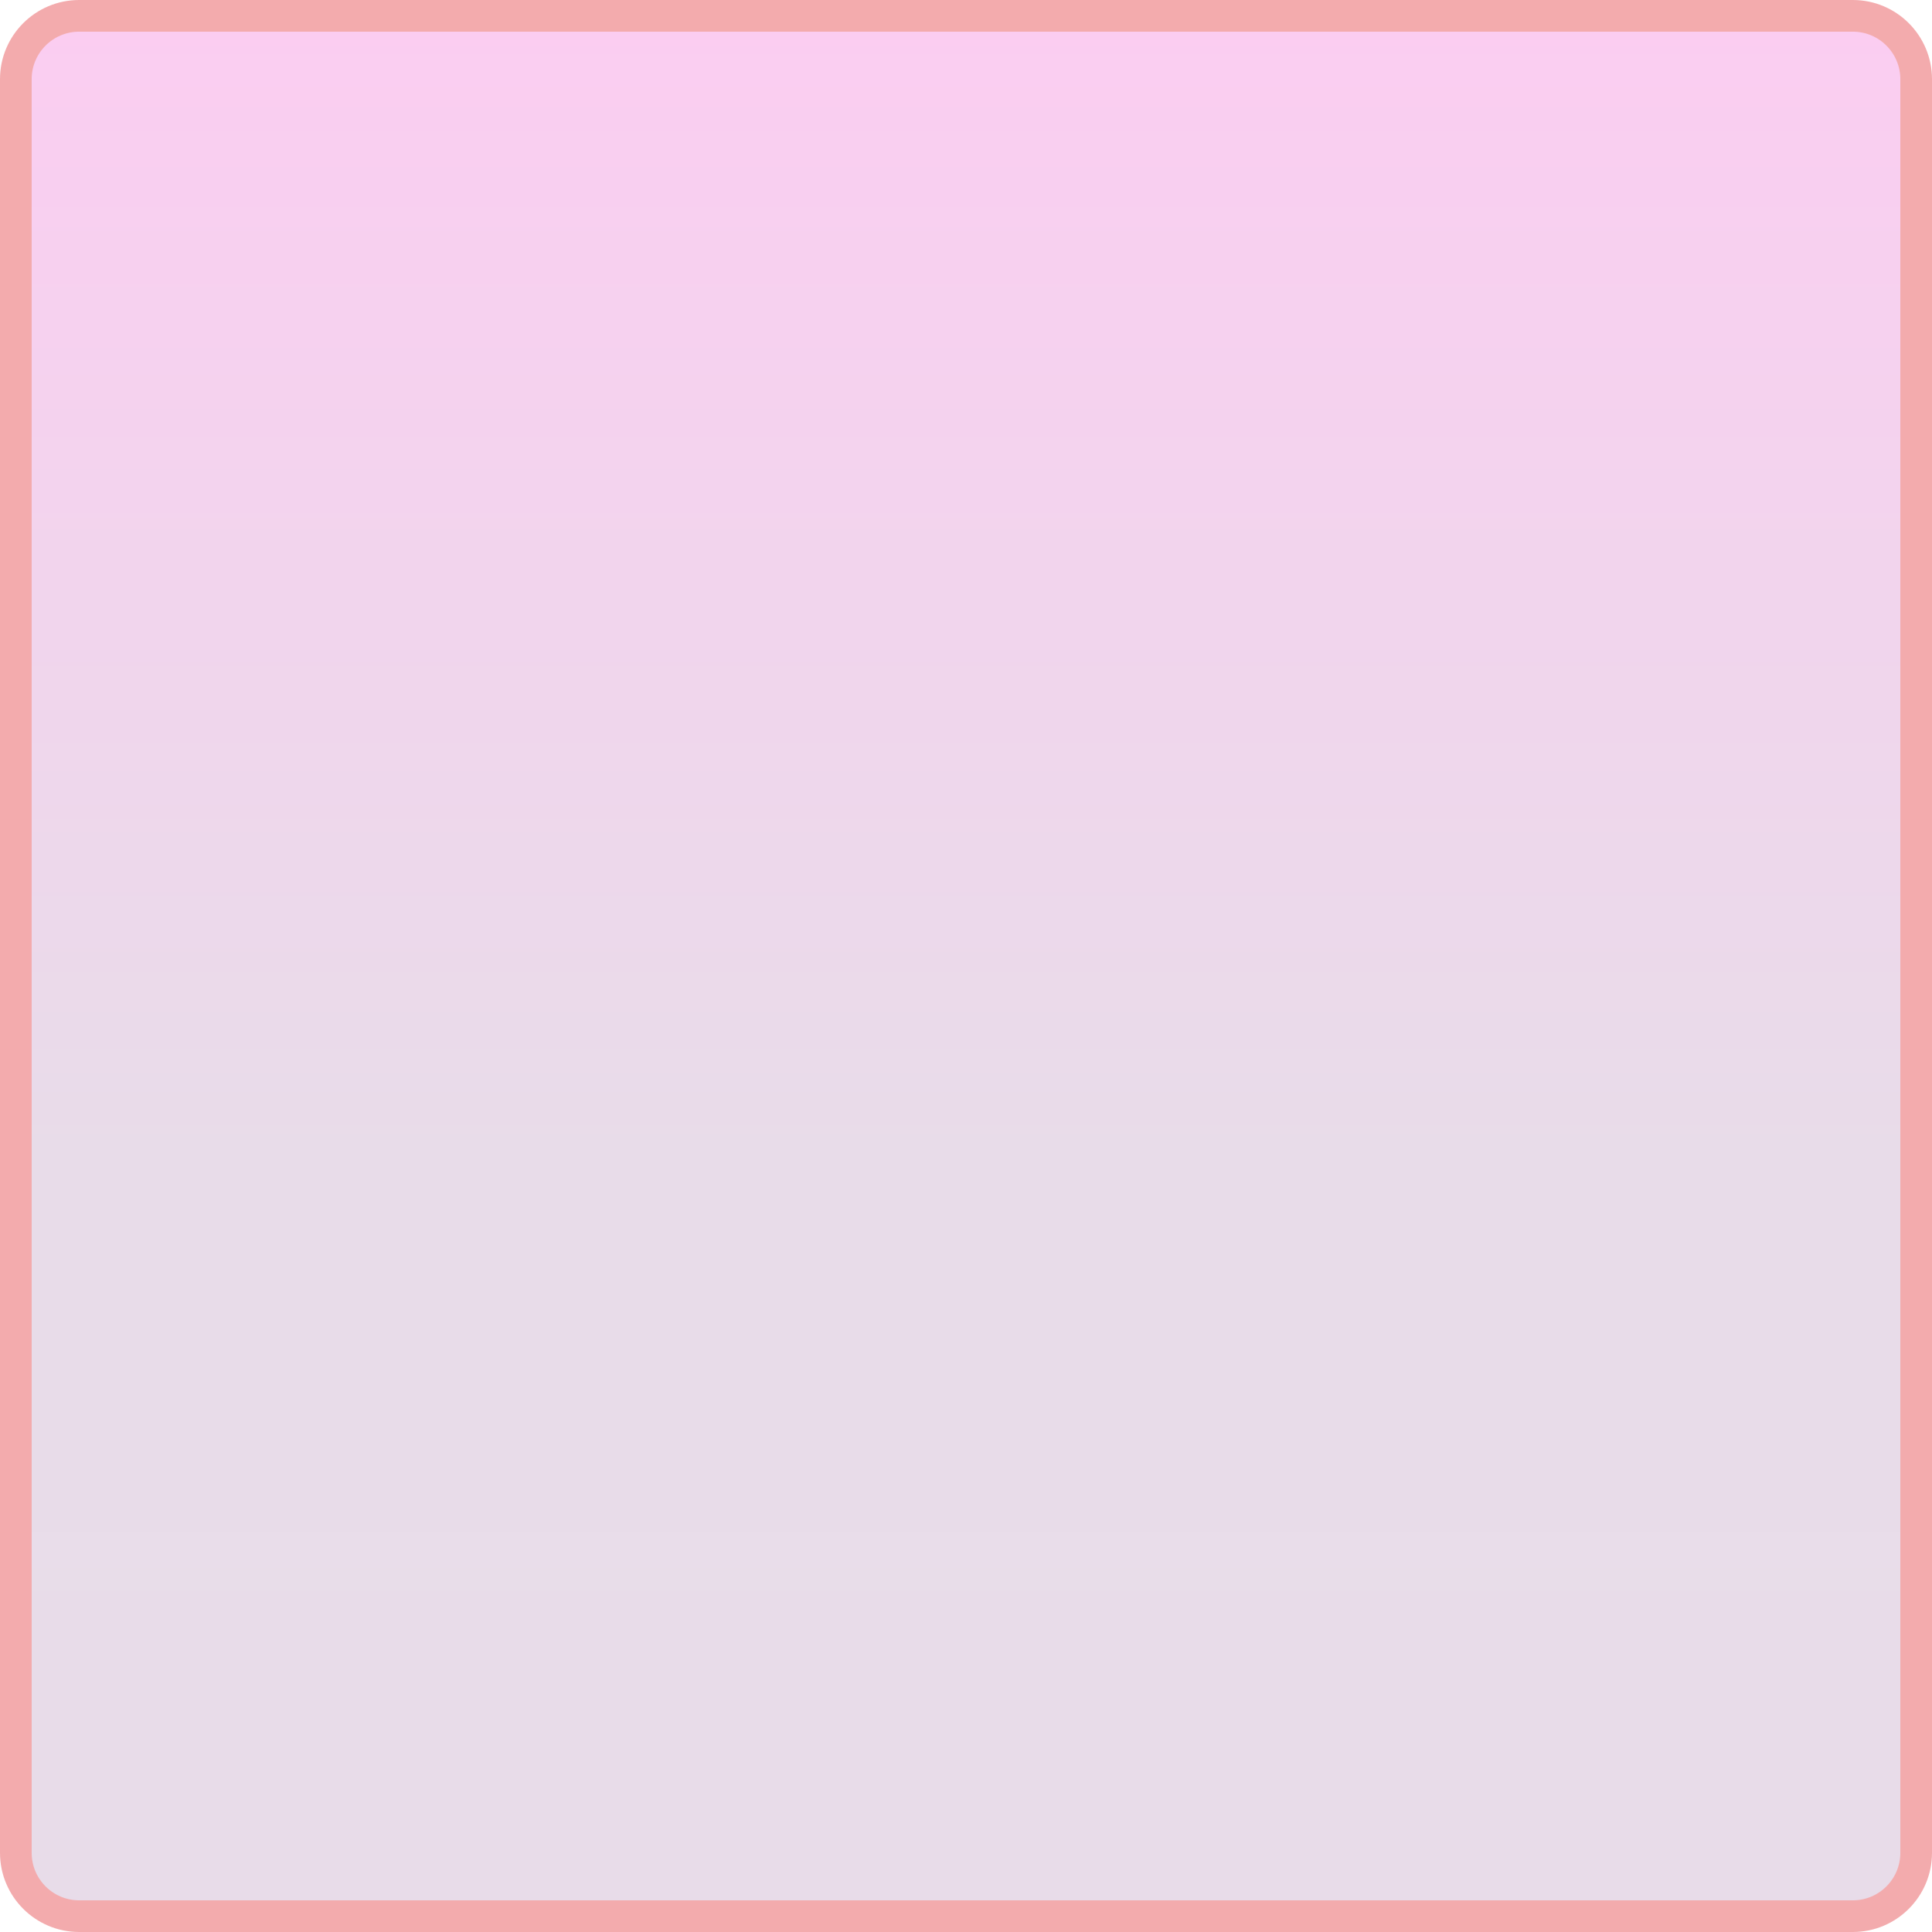
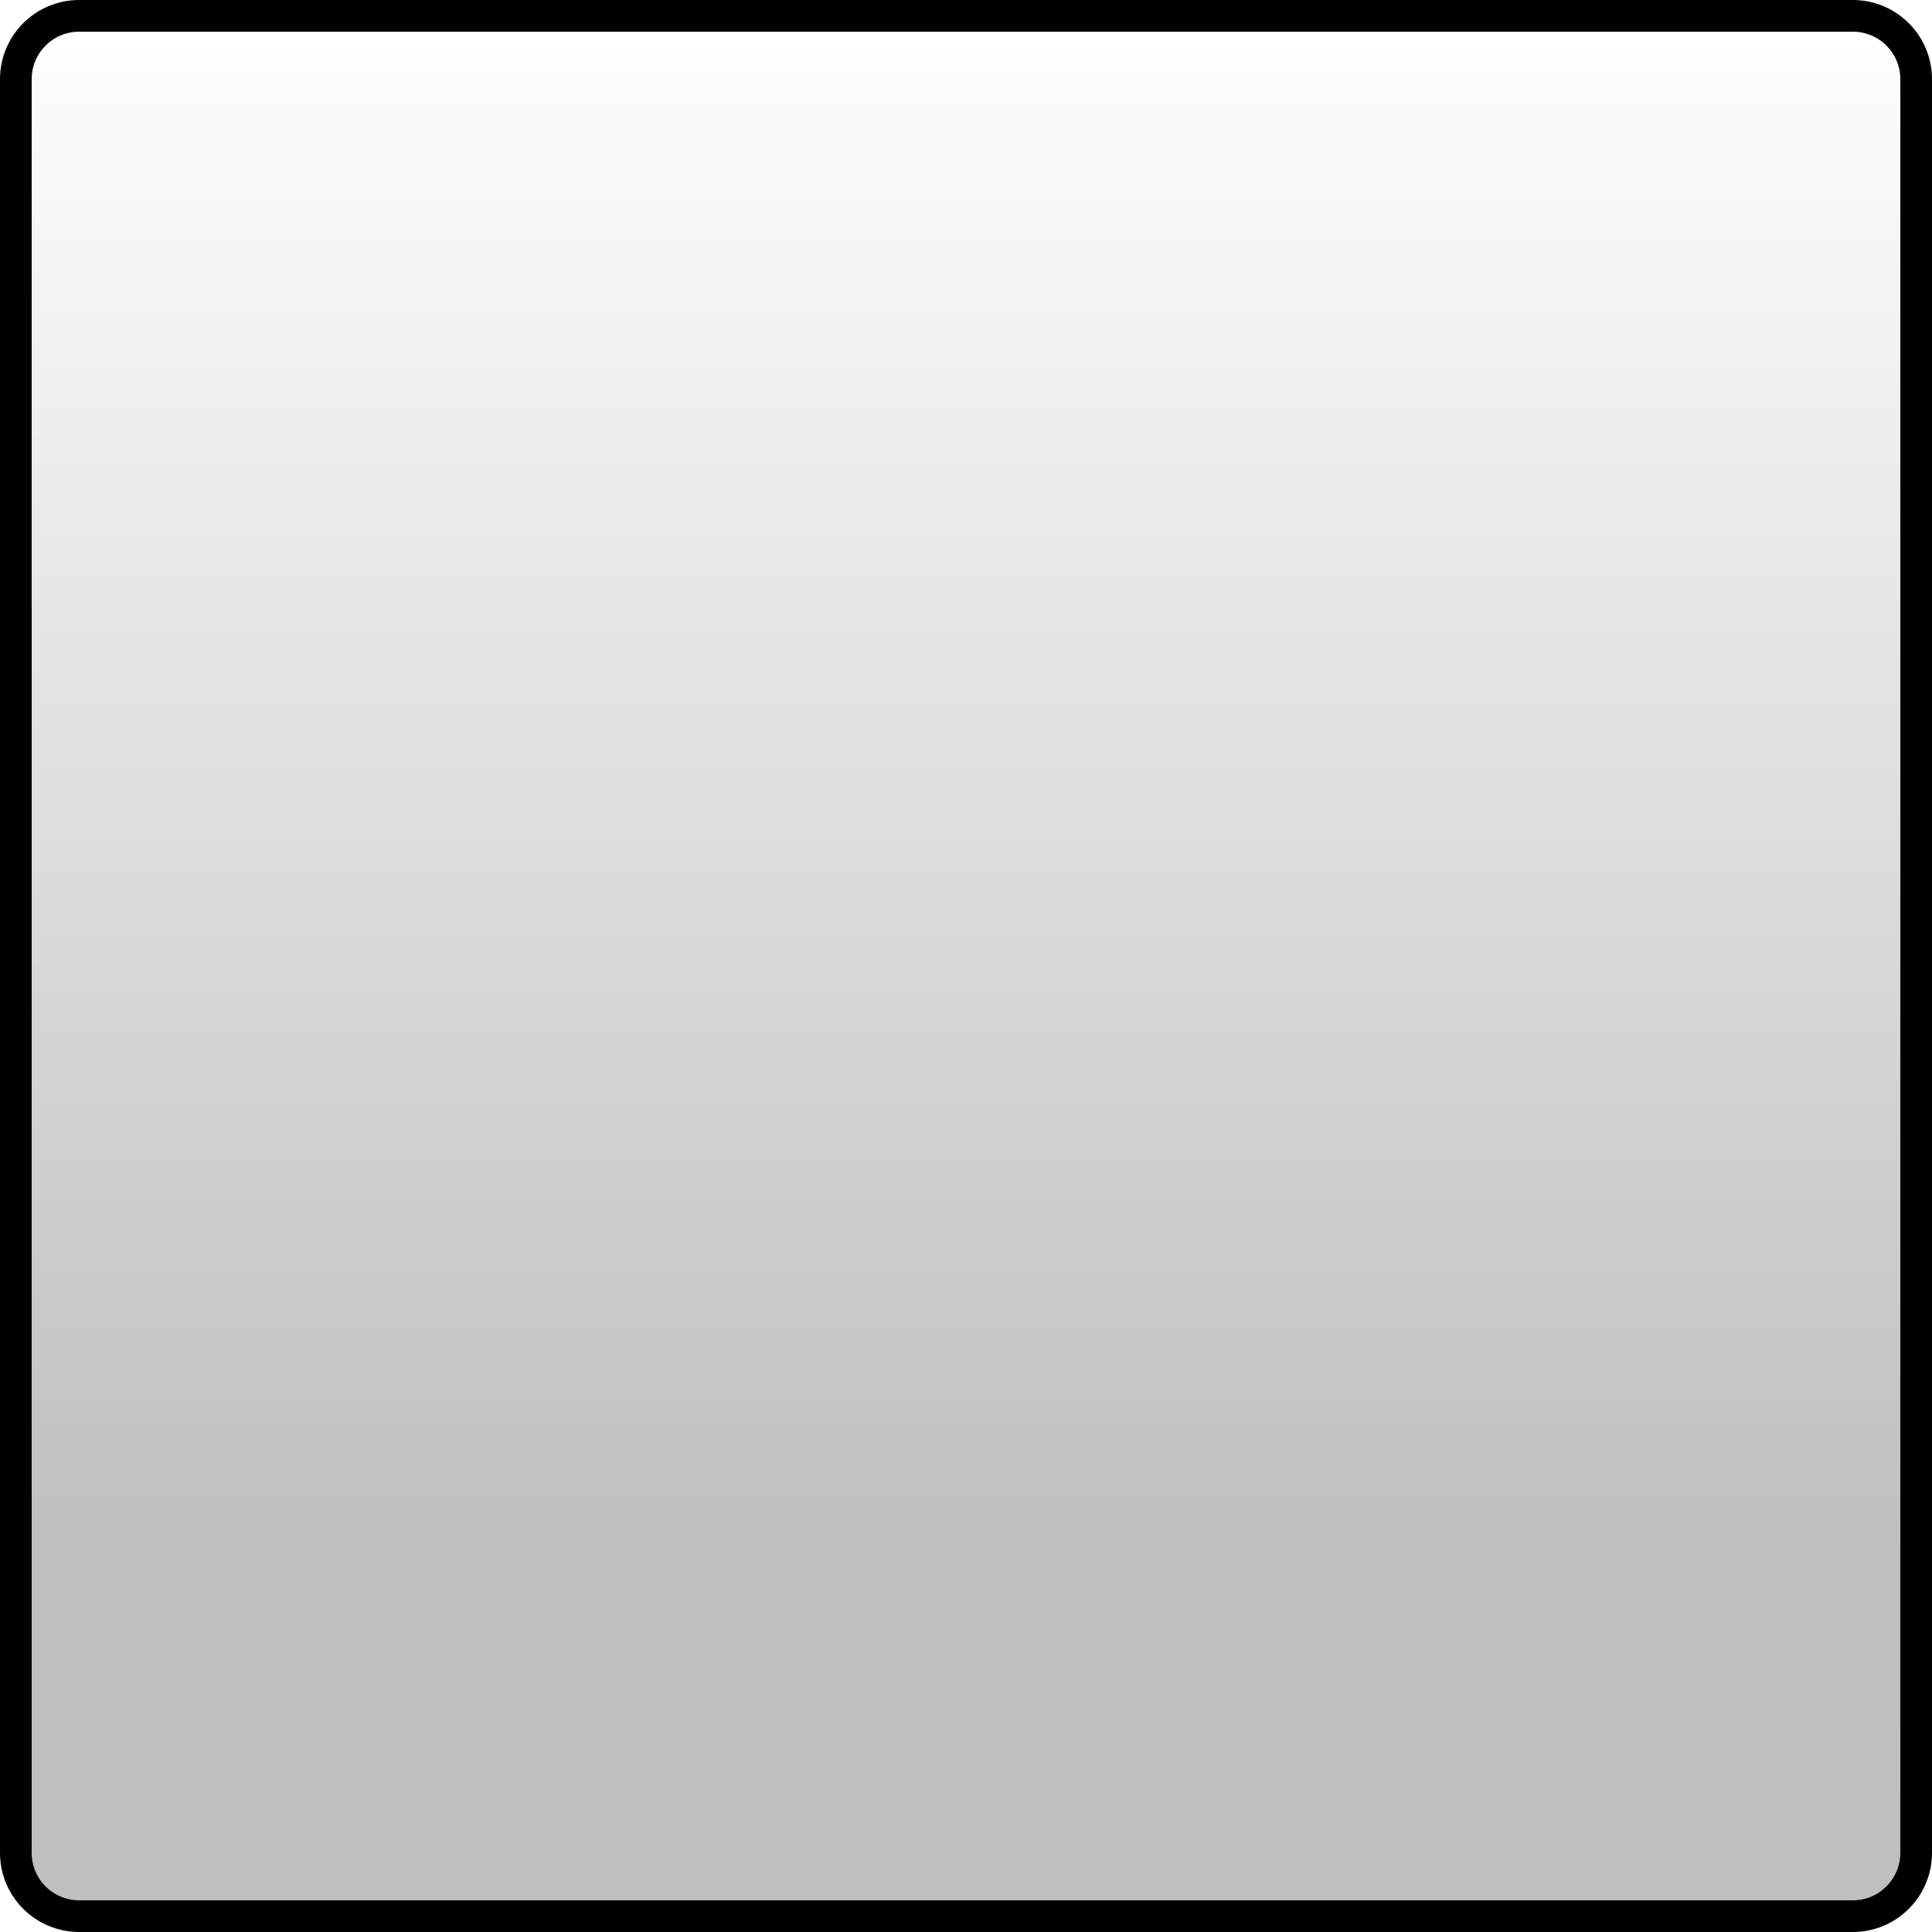
<svg xmlns="http://www.w3.org/2000/svg" width="305" height="305" viewBox="0 0 305 305">
  <defs>
    <style>
      .cls-1 {
-         stroke: #f3abad;
+         stroke: #000;
        stroke-width: 5px;
        fill-rule: evenodd;
        fill: url(#linear-gradient);
      }
    </style>
-     <linearGradient id="linear-gradient" x1="180" y1="2132" x2="180" y2="1832" gradientUnits="userSpaceOnUse">
-       <stop offset="0" stop-color="#e8dce9" stop-opacity="0.996" />
-       <stop offset="0.396" stop-color="#e8dce9" />
-       <stop offset="1" stop-color="#fbcdf1" />
+     <linearGradient id="linear-gradient" x1="179" y1="2090" x2="179" y2="1790" gradientUnits="userSpaceOnUse">
+       <stop offset="0" stop-color="#bfbfbf" stop-opacity="0.996" />
+       <stop offset="0.191" stop-color="#bfbfbf" />
+       <stop offset="1" stop-color="#fff" />
    </linearGradient>
  </defs>
-   <path id="사각형_3" data-name="사각형 3" class="cls-1" d="M40,1832H320a10,10,0,0,1,10,10v280a10,10,0,0,1-10,10H40a10,10,0,0,1-10-10V1842A10,10,0,0,1,40,1832Z" transform="translate(-27.5 -1829.5)" />
+   <path id="pad_button" class="cls-1" d="M39,1790H319a10,10,0,0,1,10,10v280a10,10,0,0,1-10,10H39a10,10,0,0,1-10-10V1800A10,10,0,0,1,39,1790Z" transform="translate(-26.5 -1787.5)" />
</svg>
